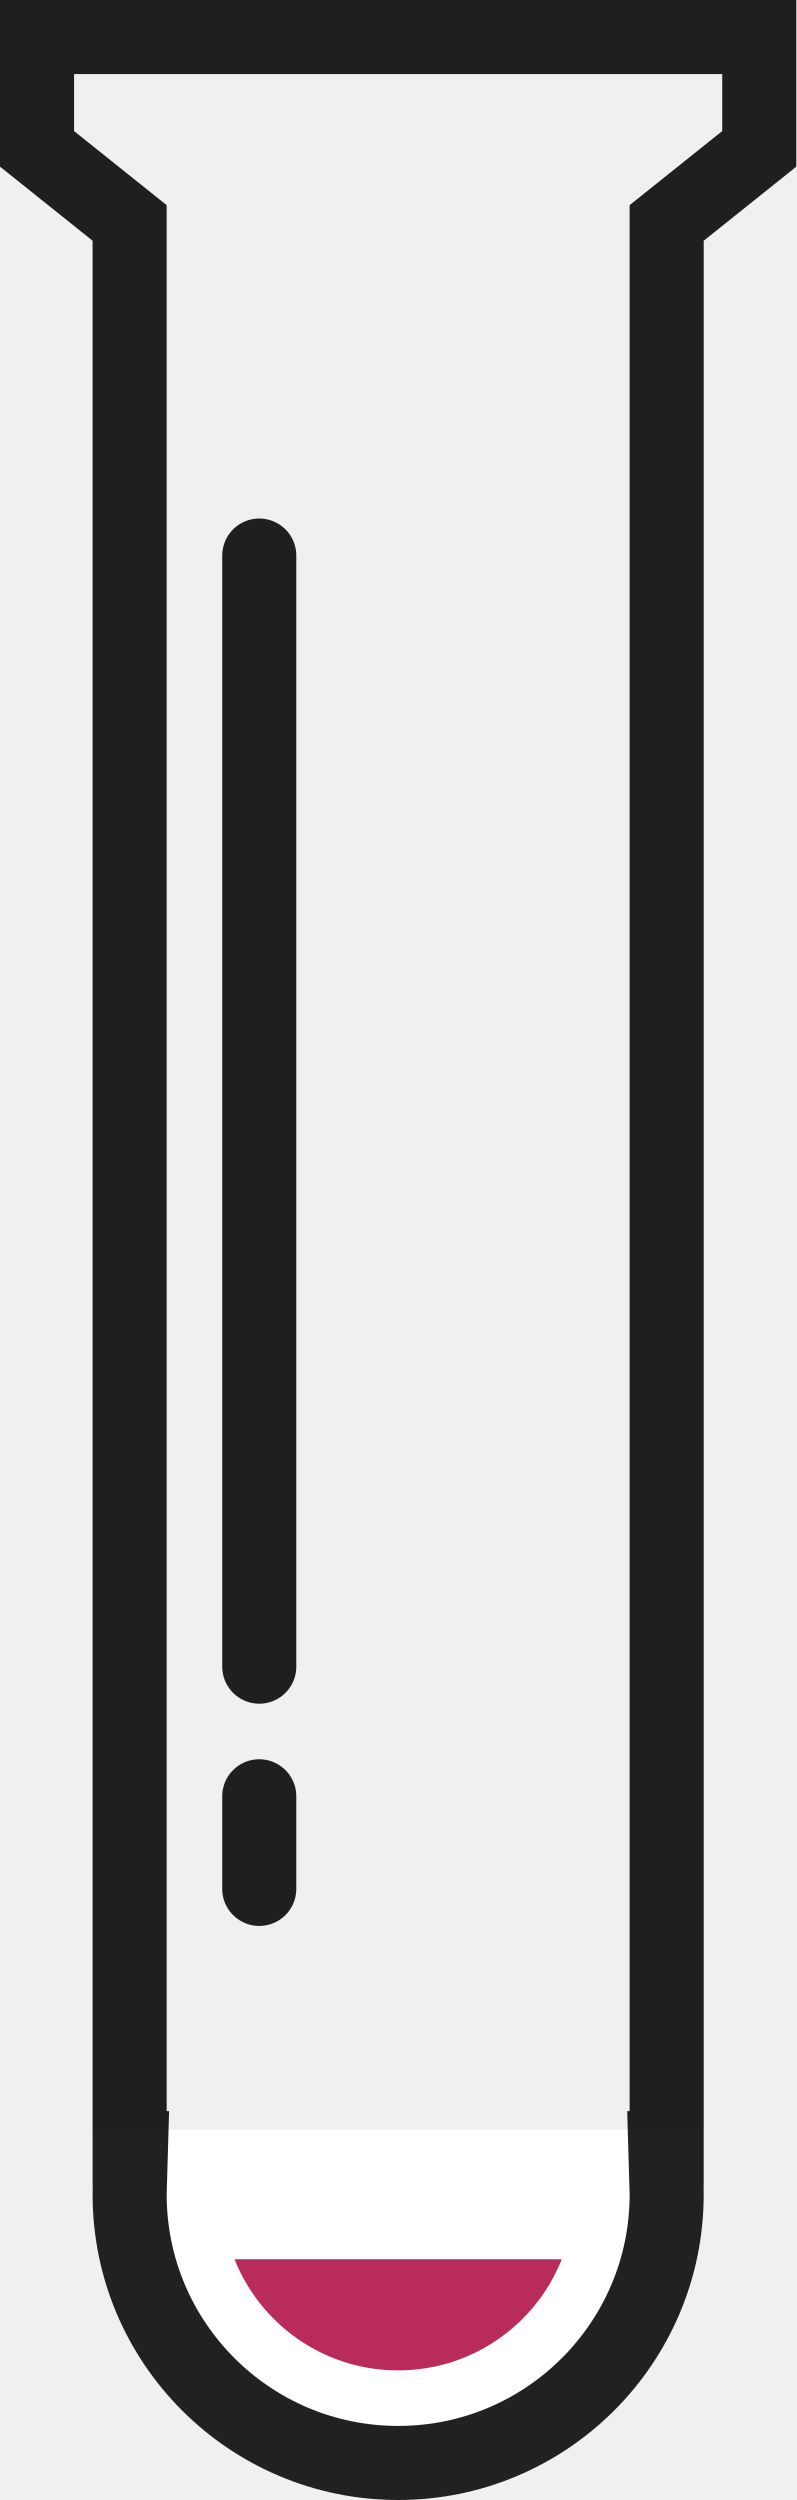
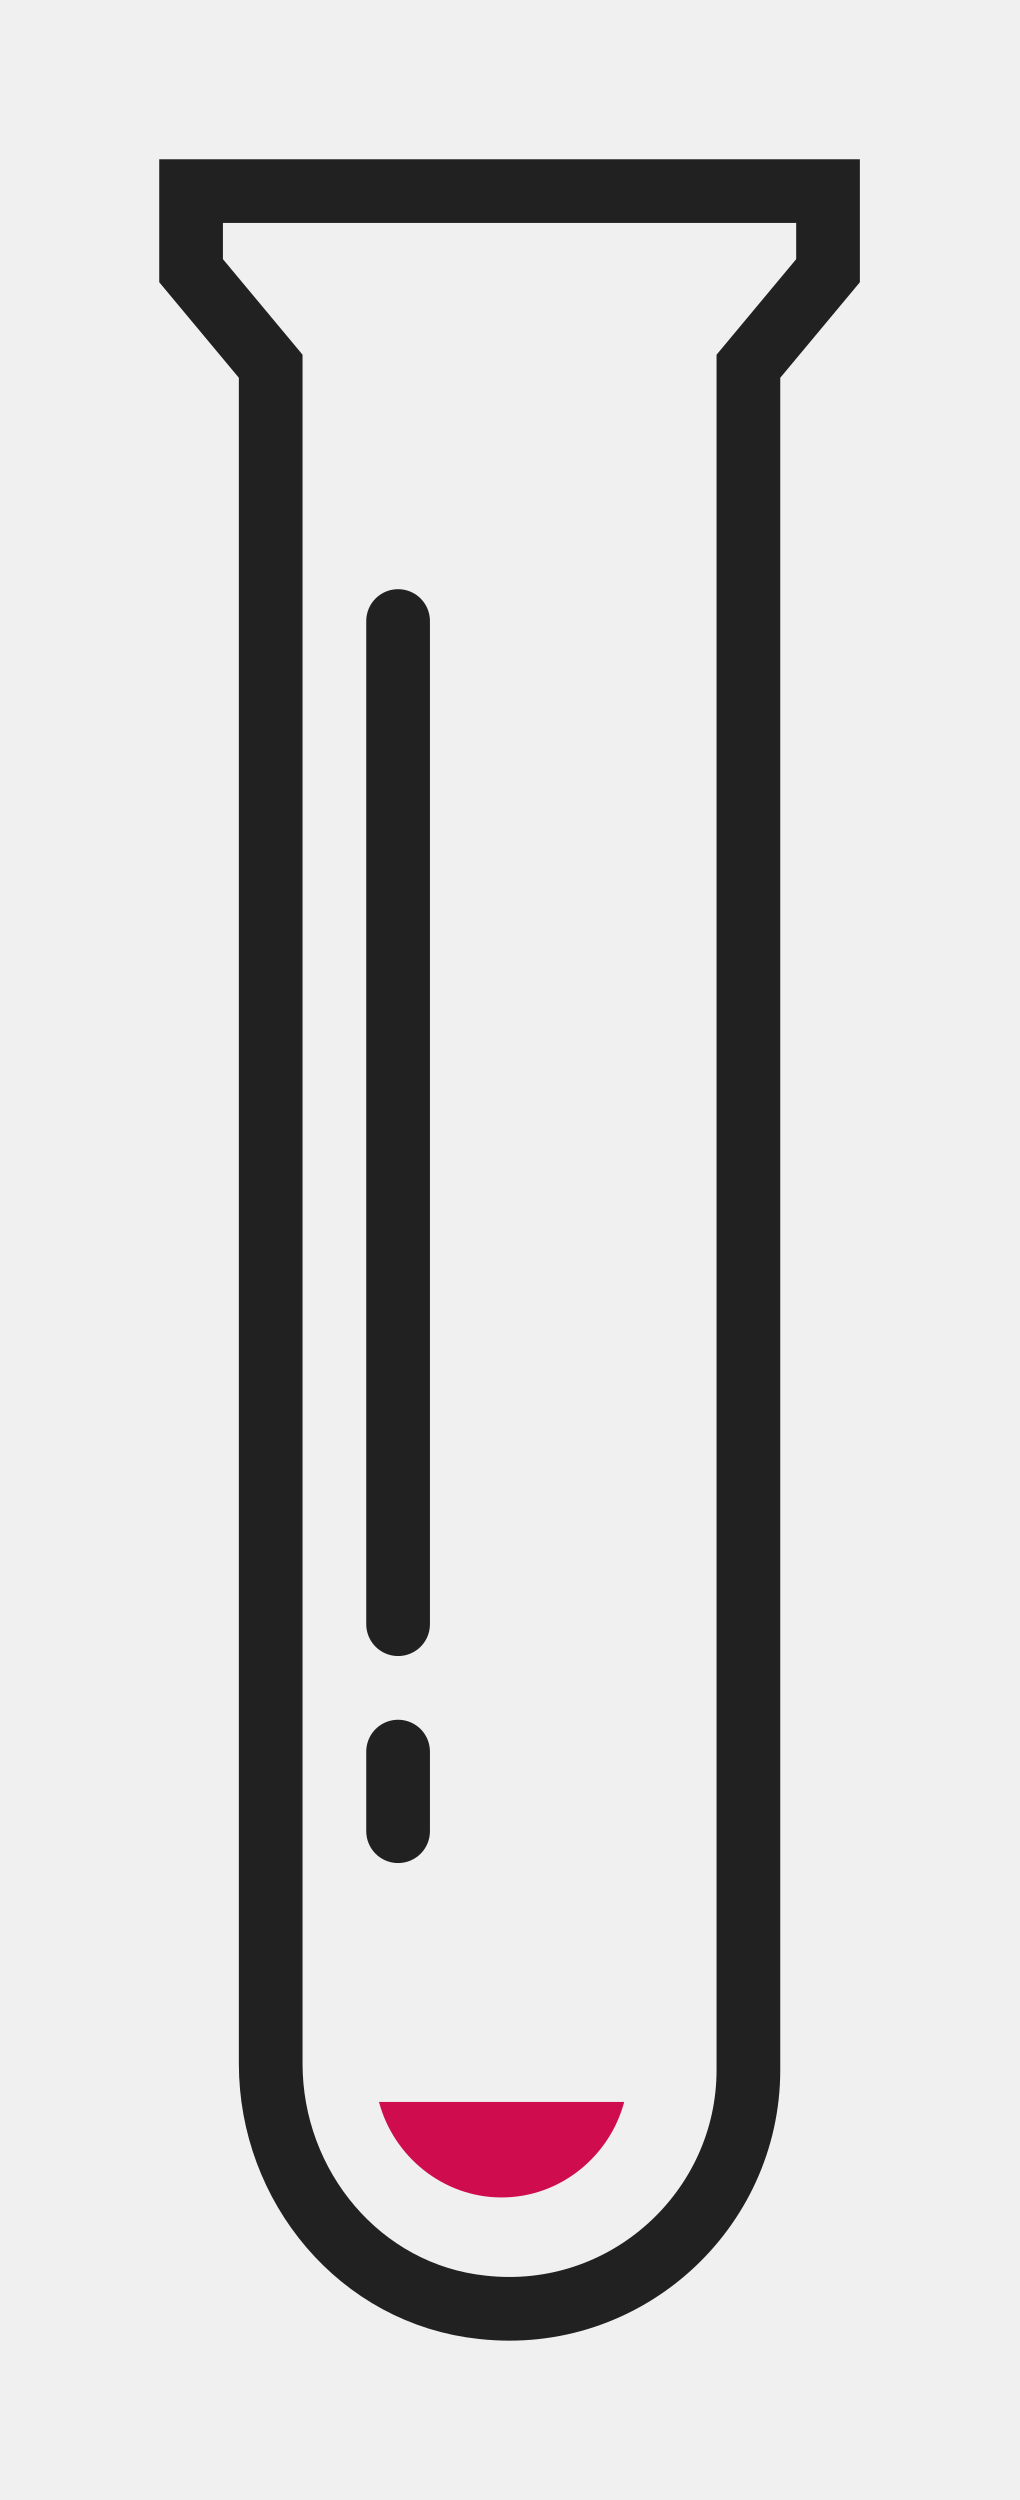
- <svg xmlns="http://www.w3.org/2000/svg" xmlns:xlink="http://www.w3.org/1999/xlink" width="43" height="135" viewBox="0 0 43 135">
-   <defs>
-     <path d="M48 125v3h-.007c.005.166.007.333.007.5 0 9.113-7.387 16.5-16.5 16.5S15 137.613 15 128.5c0-.167.002-.334.007-.5H15v-3h33z" id="a" />
-     <mask id="c" x="0" y="0" width="33" height="20" fill="#fff">
-       <use xlink:href="#a" />
-     </mask>
-     <path d="M47.993 128H48V23l5-4v-9H10v9l5 4v105h.007c-.005.166-.007.333-.007.5 0 9.113 7.387 16.5 16.5 16.5S48 137.613 48 128.5c0-.167-.002-.334-.007-.5z" id="b" />
-     <mask id="d" x="0" y="0" width="43" height="135" fill="#fff">
-       <use xlink:href="#b" />
-     </mask>
-   </defs>
-   <g transform="translate(-10 -10)" fill="none" fill-rule="evenodd">
-     <path d="M0 0h63v155H0z" />
-     <use stroke="#FFF" mask="url(#c)" stroke-width="14" fill="#B92B5B" xlink:href="#a" />
-     <use stroke-opacity=".87" stroke="#000" mask="url(#d)" stroke-width="8" xlink:href="#b" />
-     <path d="M24 40v60M24 107v5" stroke-opacity=".87" stroke="#000" stroke-width="4" stroke-linecap="round" />
+ <svg xmlns="http://www.w3.org/2000/svg" viewBox="0 0 64 157" width="64" height="157">
+   <style>.st0{fill:none;stroke:#212121;stroke-width:4;stroke-miterlimit:10}.st1{fill:#cf0c4e}.st2{fill:none;stroke:#212121;stroke-width:4;stroke-linecap:round;stroke-miterlimit:10}</style>
+   <g id="Layer_2">
+     <path class="st0" d="M12 12v5l5 6v106.6c0 7.7 5.6 14.5 13.3 15.3 9 1 16.7-6.1 16.7-14.9V23l5-6v-5H12z" />
+     <path class="st1" d="M23.8 132c.9 3.4 4 6 7.7 6s6.8-2.6 7.7-6H23.8z" />
+     <path class="st2" d="M25 39v63M25 110v5" />
  </g>
</svg>
